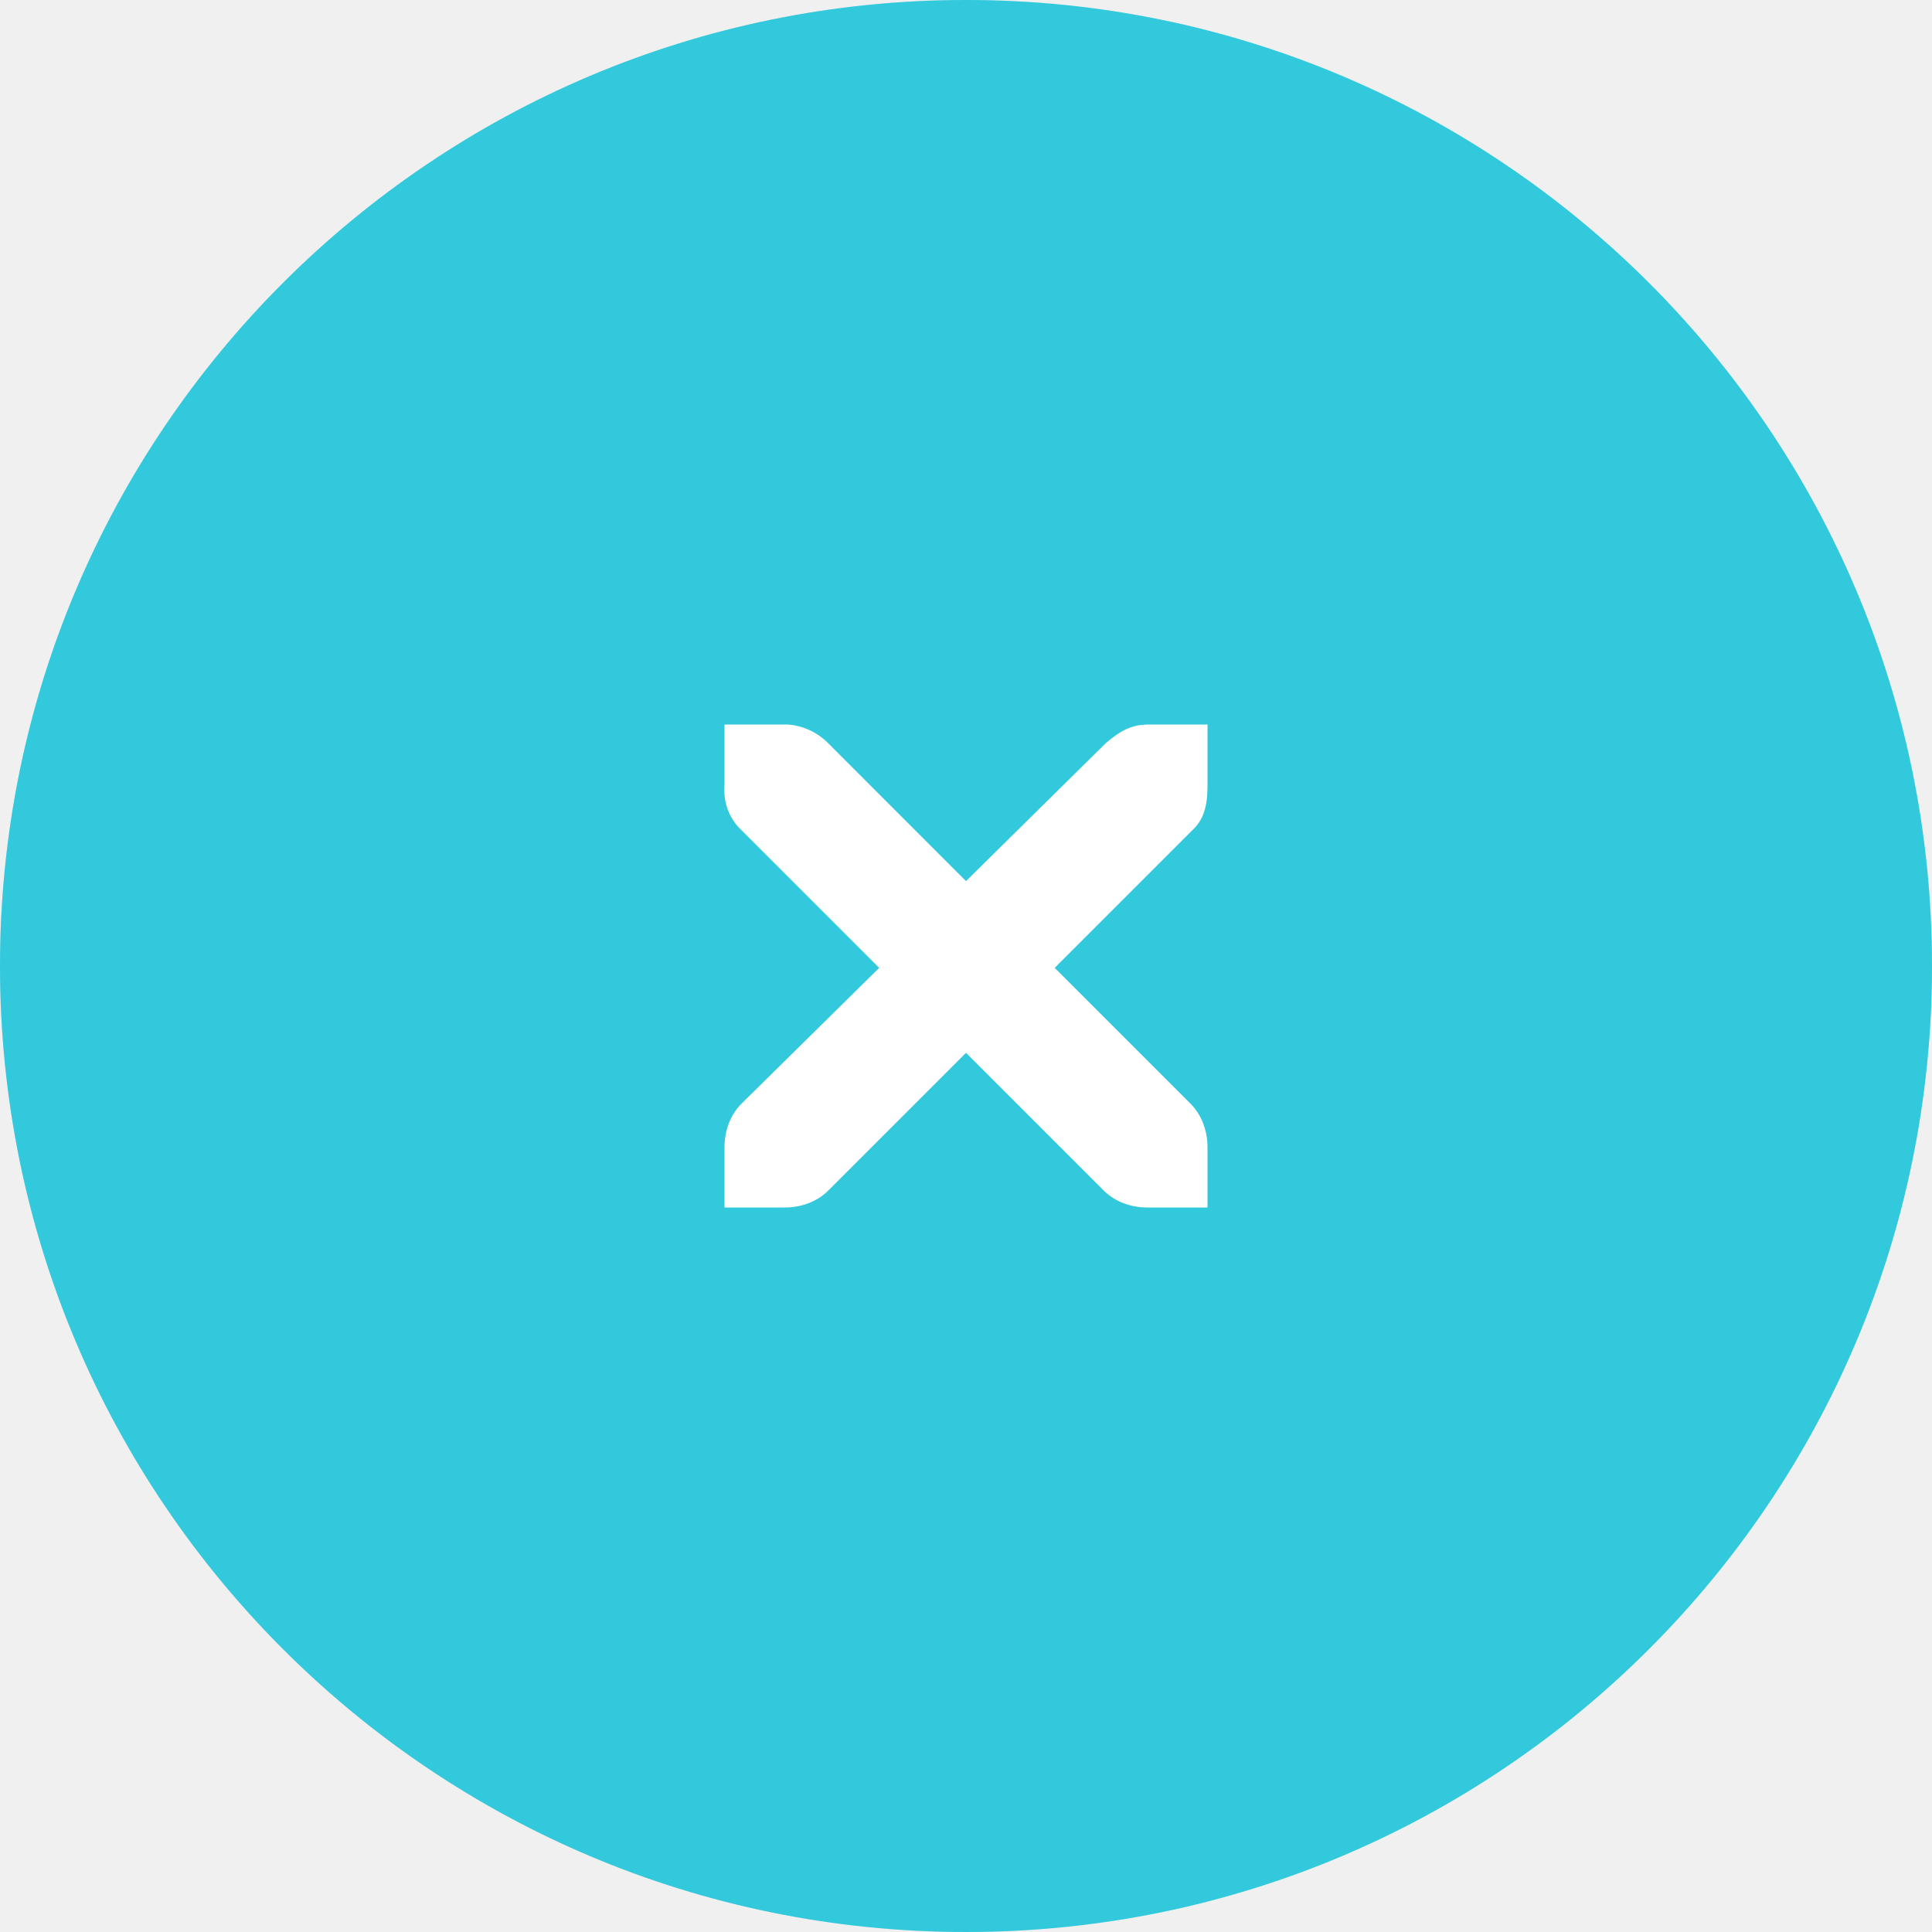
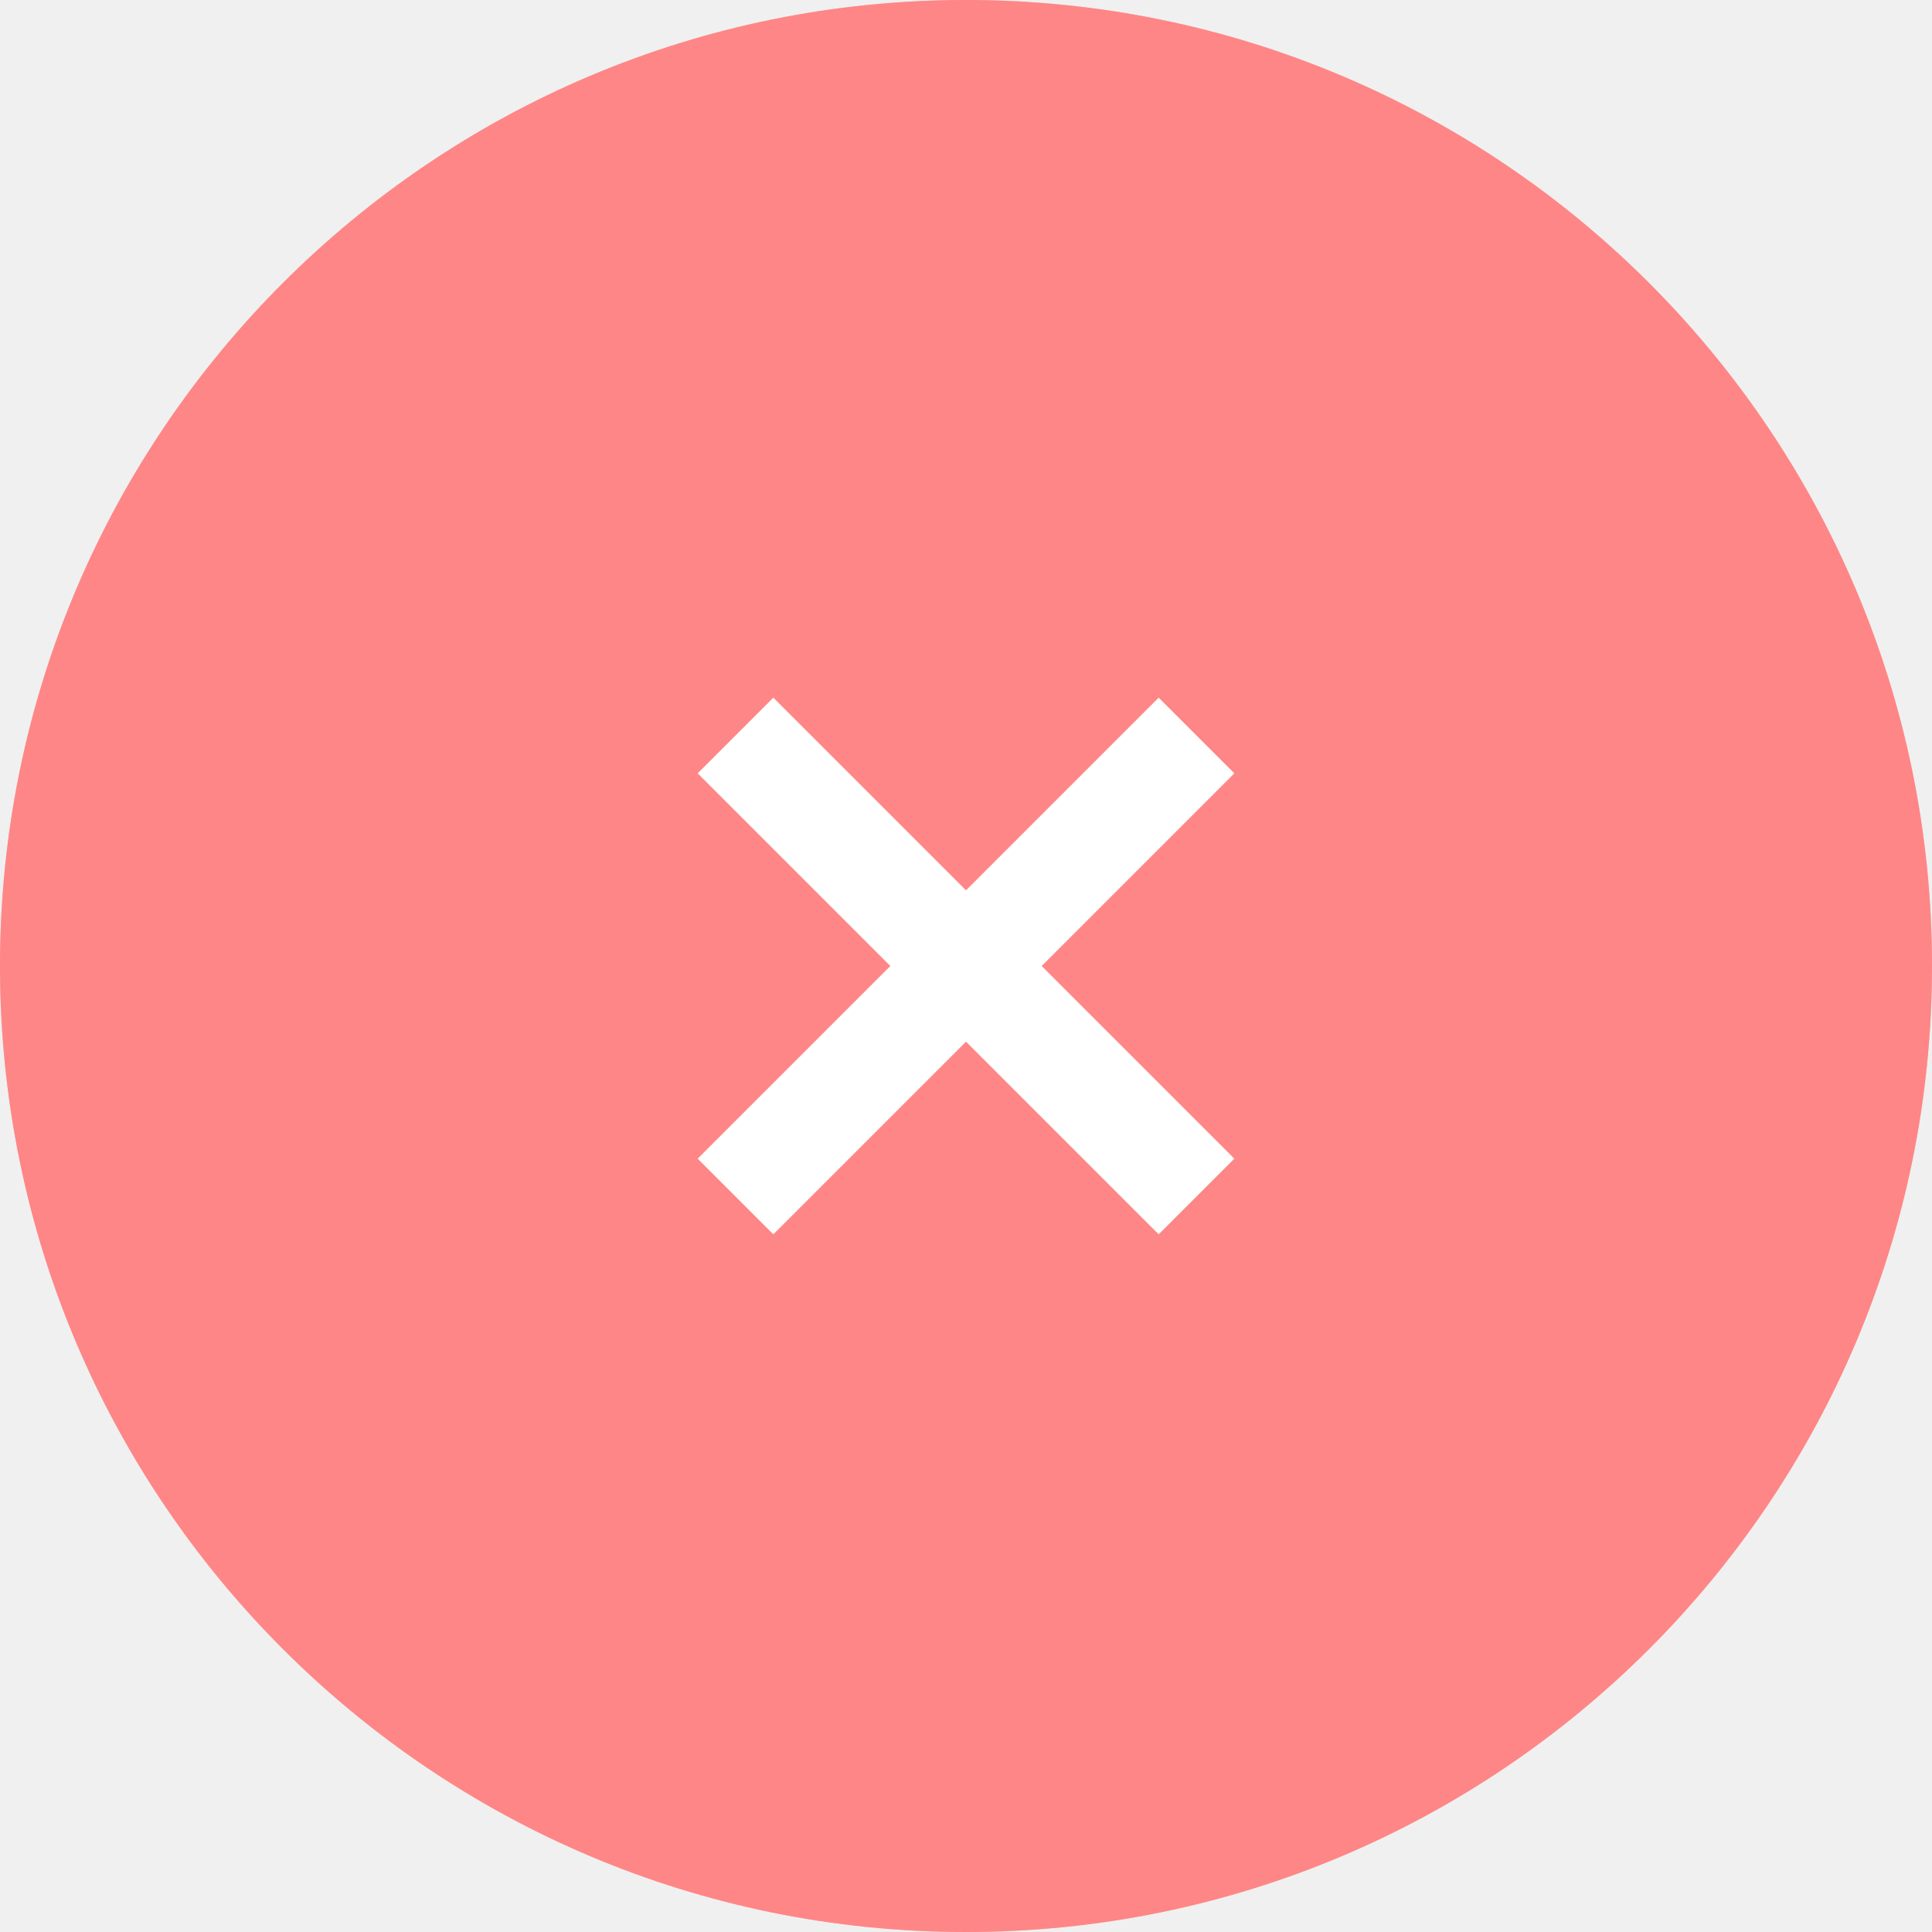
- <svg xmlns="http://www.w3.org/2000/svg" id="svg7384" version="1.1" height="32" width="32">
-   <defs id="defs7386" />
-   <circle style="fill:#00bcd4;fill-opacity:1;stroke:none" id="path3824" cx="16" cy="16" r="16" />
-   <circle style="opacity:0.2;fill:#ffffff;fill-opacity:1;stroke:none" id="path3886" cx="16" cy="16" r="16" />
-   <g transform="translate(-52,-510)" id="layer12">
-     <g transform="translate(19,-242)" id="layer4-4-1" style="display:inline">
-       <path d="m 45,764 1,0 c 0.01,-1.2e-4 0.021,-4.6e-4 0.031,0 0.255,0.011 0.51,0.129 0.688,0.312 L 49,766.594 51.312,764.312 C 51.578,764.082 51.759,764.007 52,764 l 1,0 0,1 c 0,0.286 -0.034,0.551 -0.25,0.75 l -2.281,2.281 2.25,2.25 C 52.907,770.469 53,770.735 53,771 l 0,1 -1,0 c -0.265,-10e-6 -0.531,-0.093 -0.719,-0.281 L 49,769.438 46.719,771.719 C 46.531,771.907 46.265,772 46,772 l -1,0 0,-1 c -3e-6,-0.265 0.093,-0.531 0.281,-0.719 l 2.281,-2.25 L 45.281,765.75 C 45.071,765.555 44.978,765.281 45,765 l 0,-1 z" id="path10839-9" style="color:#bebebe;font-style:normal;font-variant:normal;font-weight:normal;font-stretch:normal;font-size:medium;line-height:normal;font-family:'Andale Mono';-inkscape-font-specification:'Andale Mono';text-indent:0;text-align:start;text-decoration:none;text-decoration-line:none;letter-spacing:normal;word-spacing:normal;text-transform:none;direction:ltr;block-progression:tb;writing-mode:lr-tb;text-anchor:start;display:inline;overflow:visible;visibility:visible;fill:#ffffff;fill-opacity:1;fill-rule:nonzero;stroke:none;stroke-width:1.781;marker:none;enable-background:new" />
-     </g>
-   </g>
+ <svg xmlns="http://www.w3.org/2000/svg" width="36" height="36" viewBox="0 0 36 36">
+   <circle cx="18" cy="18" r="18" fill="#FF5252" />
+   <circle cx="18" cy="18" r="18" fill="#FFFFFF" opacity="0.3" />
+   <path d="M 23,14.41 21.59,13 18,16.59 14.41,13 13,14.41 16.59,18 13,21.59 14.41,23 18,19.41 21.59,23 23,21.59 19.41,18 Z" fill="#FFFFFF" />
</svg>
